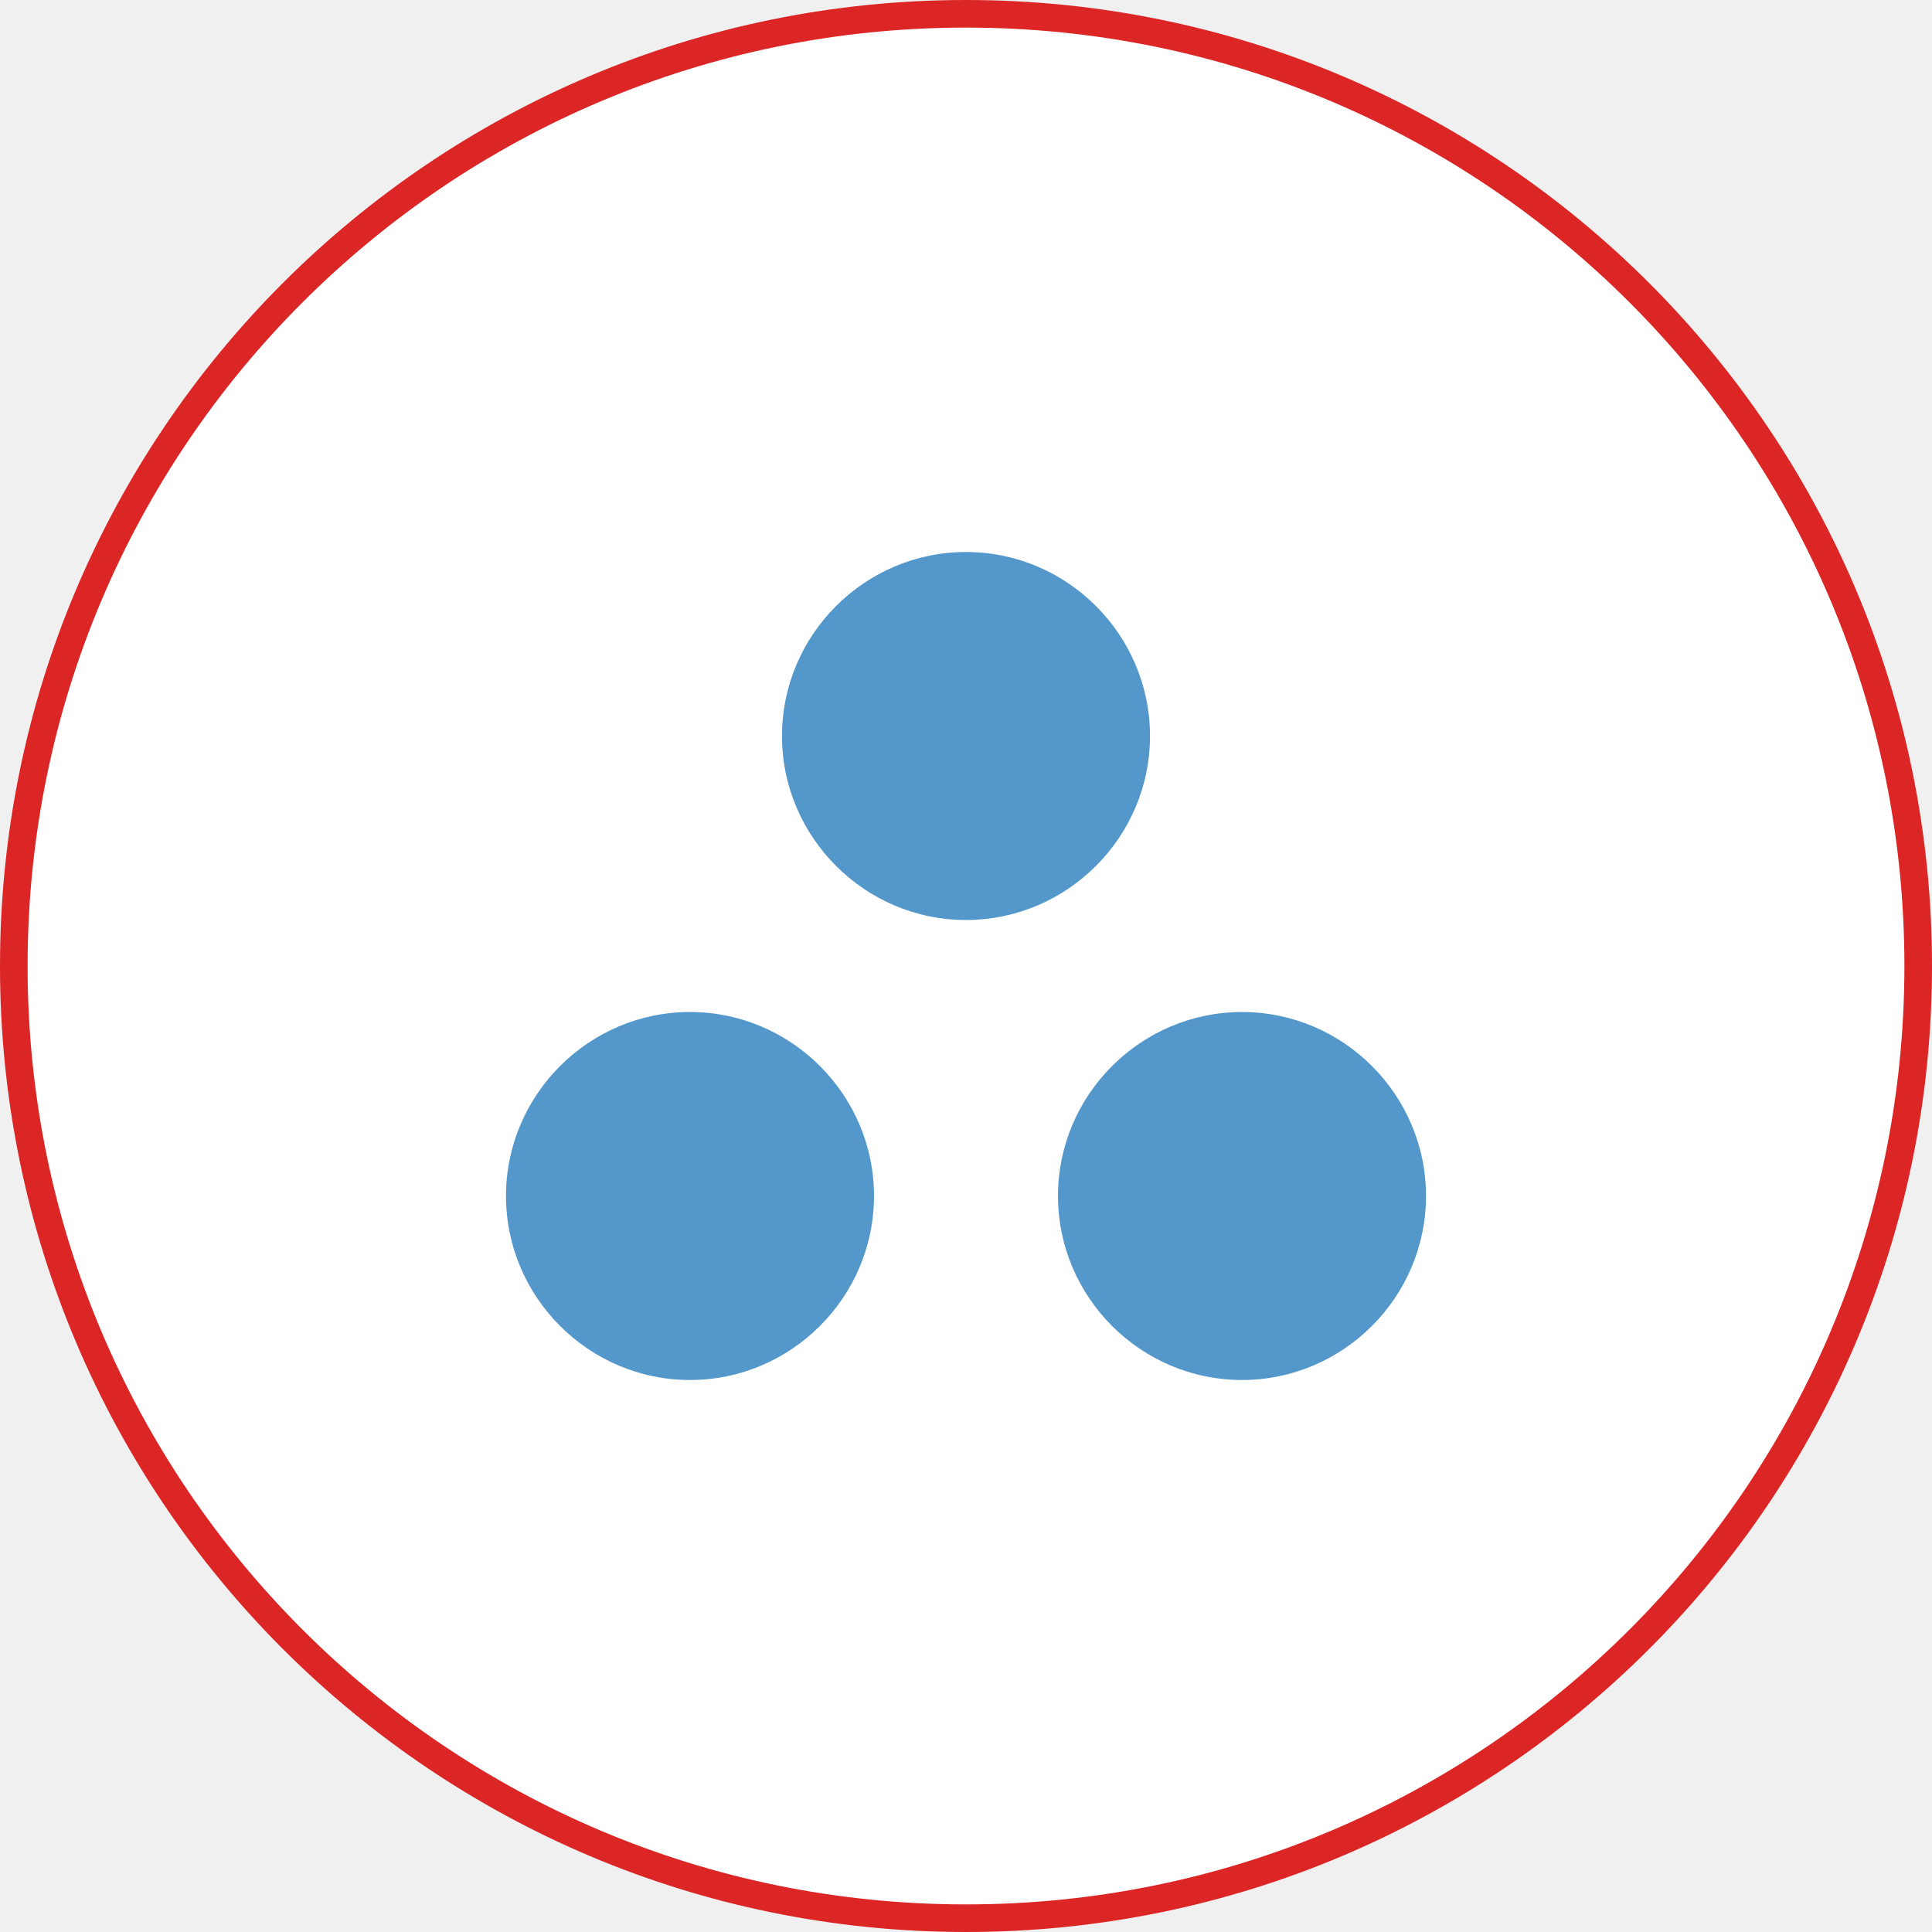
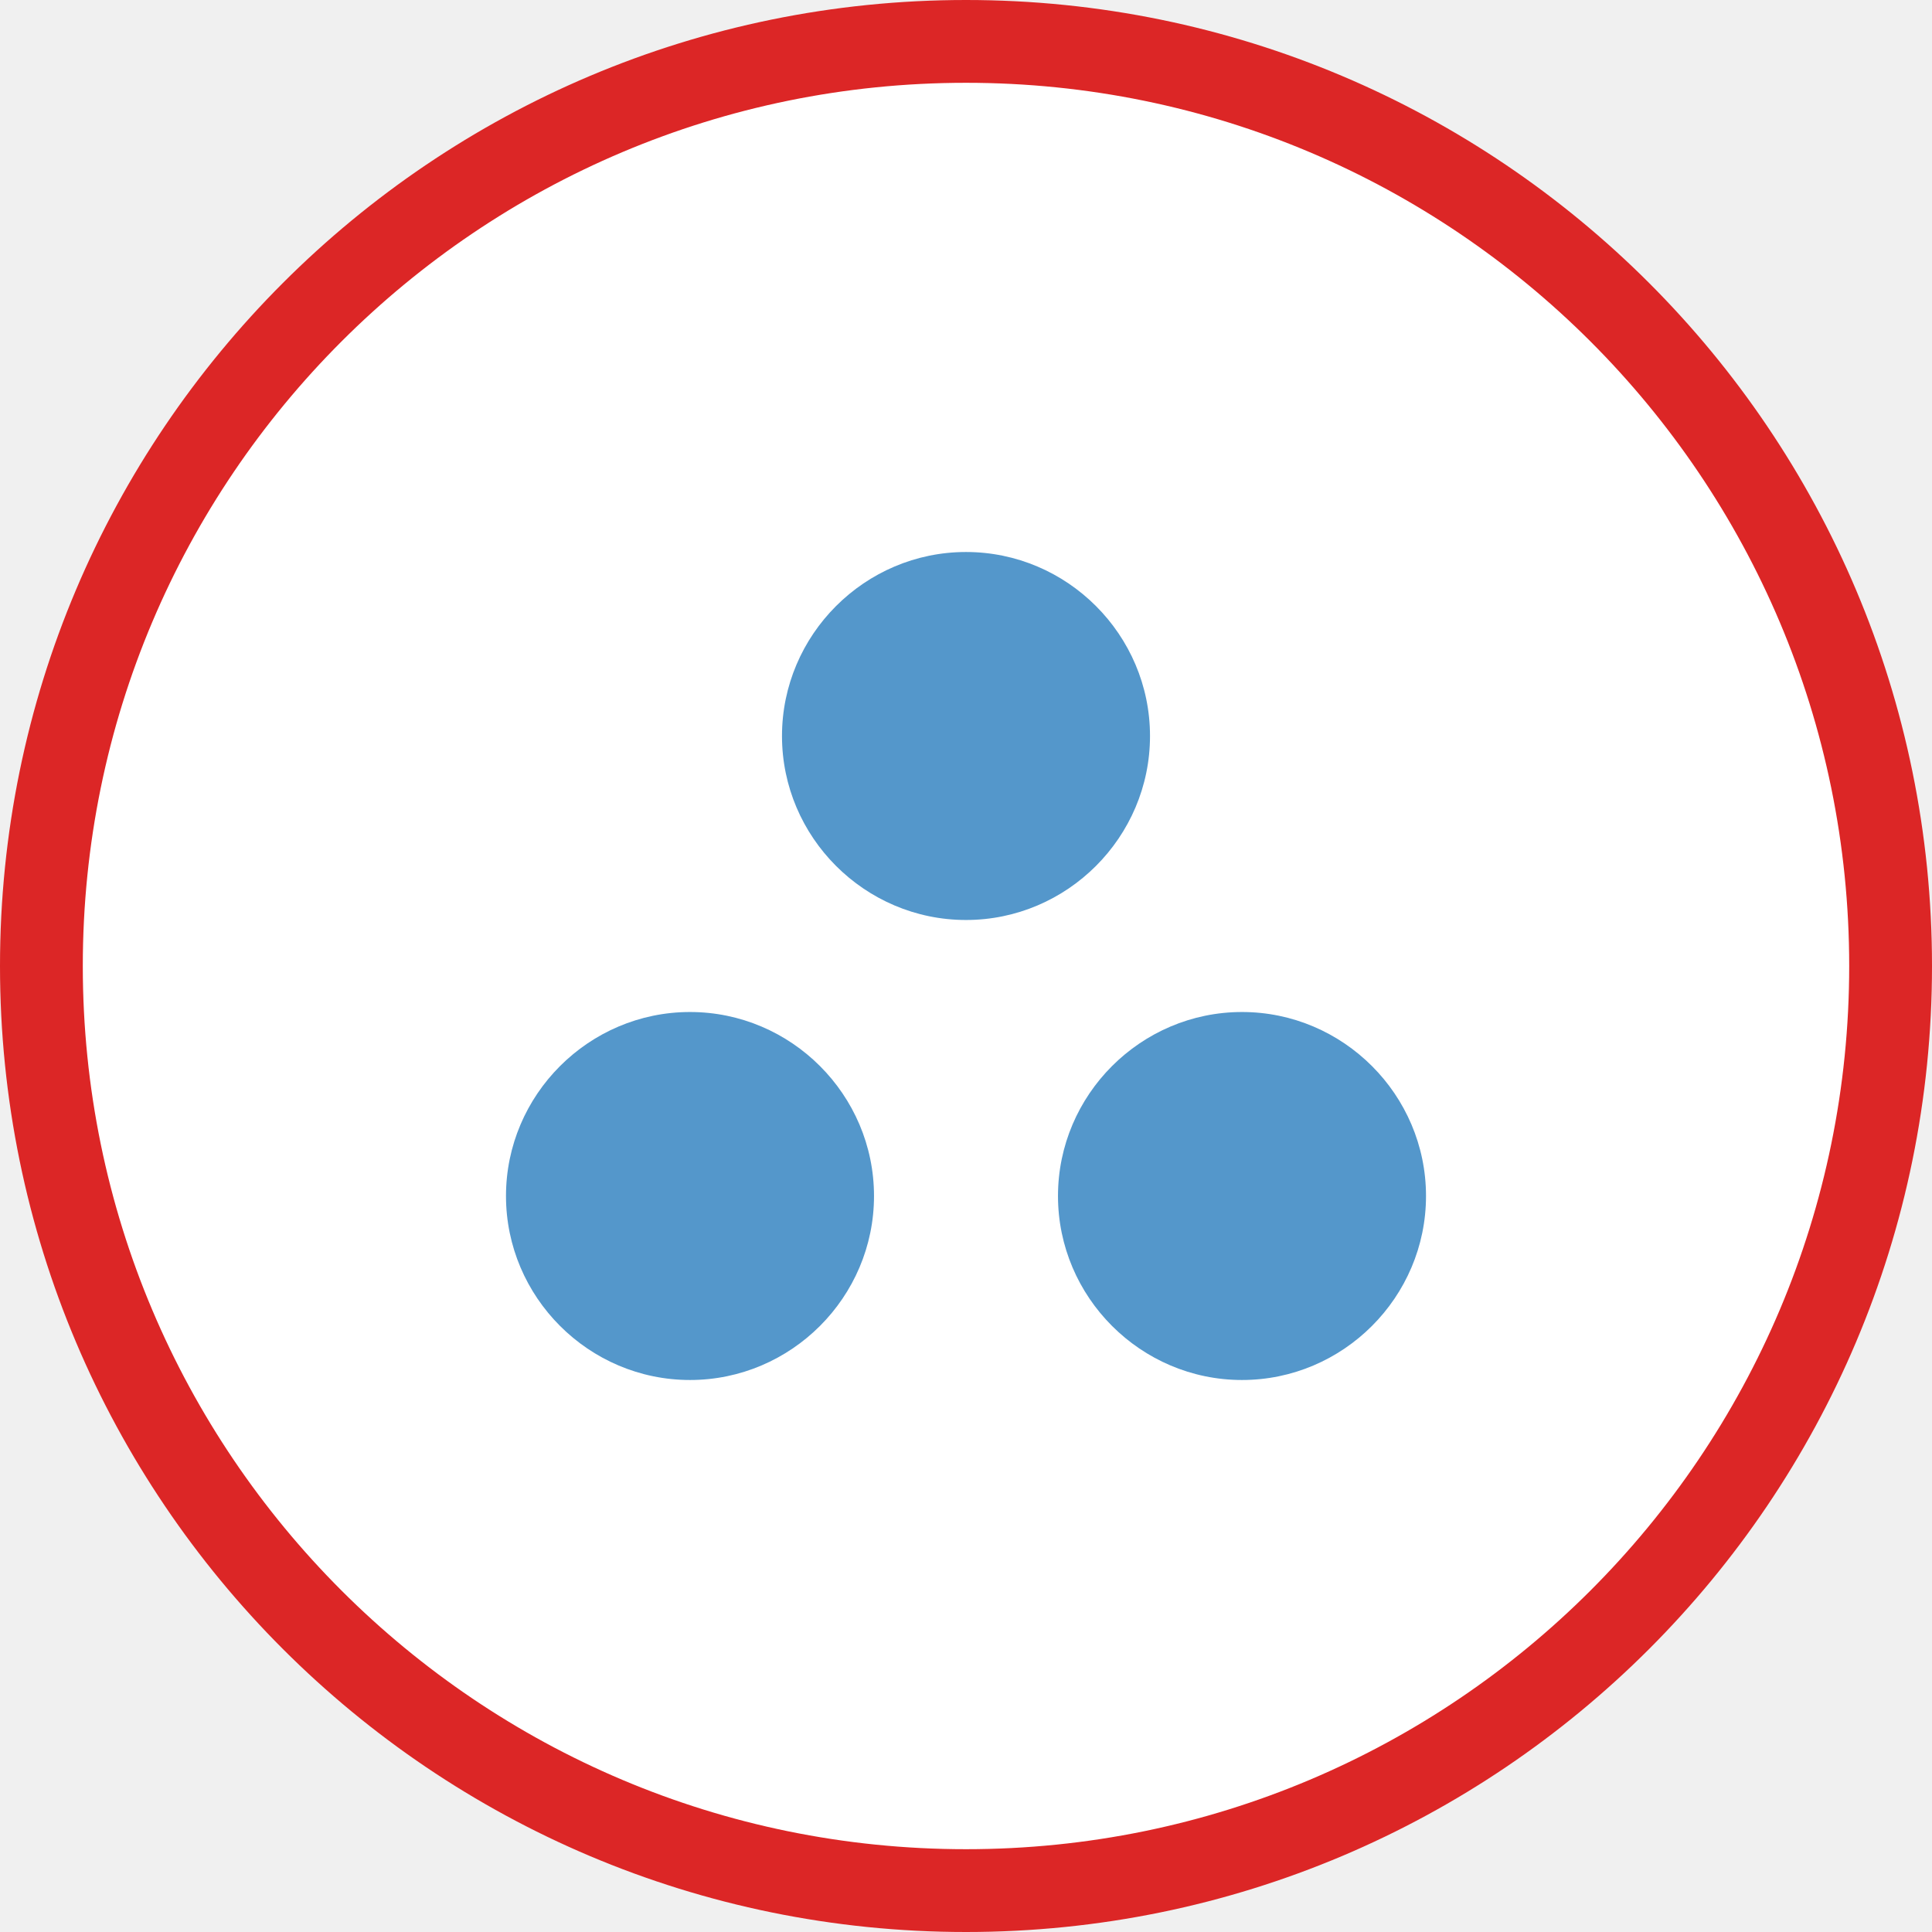
<svg xmlns="http://www.w3.org/2000/svg" width="70" height="70" viewBox="0 0 70 70" fill="none">
-   <circle cx="35" cy="35" r="34.5" fill="white" stroke="#DC2626" />
+   <circle cx="35" cy="35" r="33.5" fill="white" stroke="#DC2626" stroke-width="3" />
  <path d="M25 36.667C21.333 36.667 18.333 39.667 18.333 43.333C18.333 47 21.333 50 25 50C28.667 50 31.667 47 31.667 43.333C31.667 39.667 28.667 36.667 25 36.667ZM35 20C31.333 20 28.333 23 28.333 26.667C28.333 30.333 31.333 33.333 35 33.333C38.667 33.333 41.667 30.333 41.667 26.667C41.667 23 38.667 20 35 20ZM45 36.667C41.333 36.667 38.333 39.667 38.333 43.333C38.333 47 41.333 50 45 50C48.667 50 51.667 47 51.667 43.333C51.667 39.667 48.667 36.667 45 36.667Z" fill="#5497CB" />
</svg>
